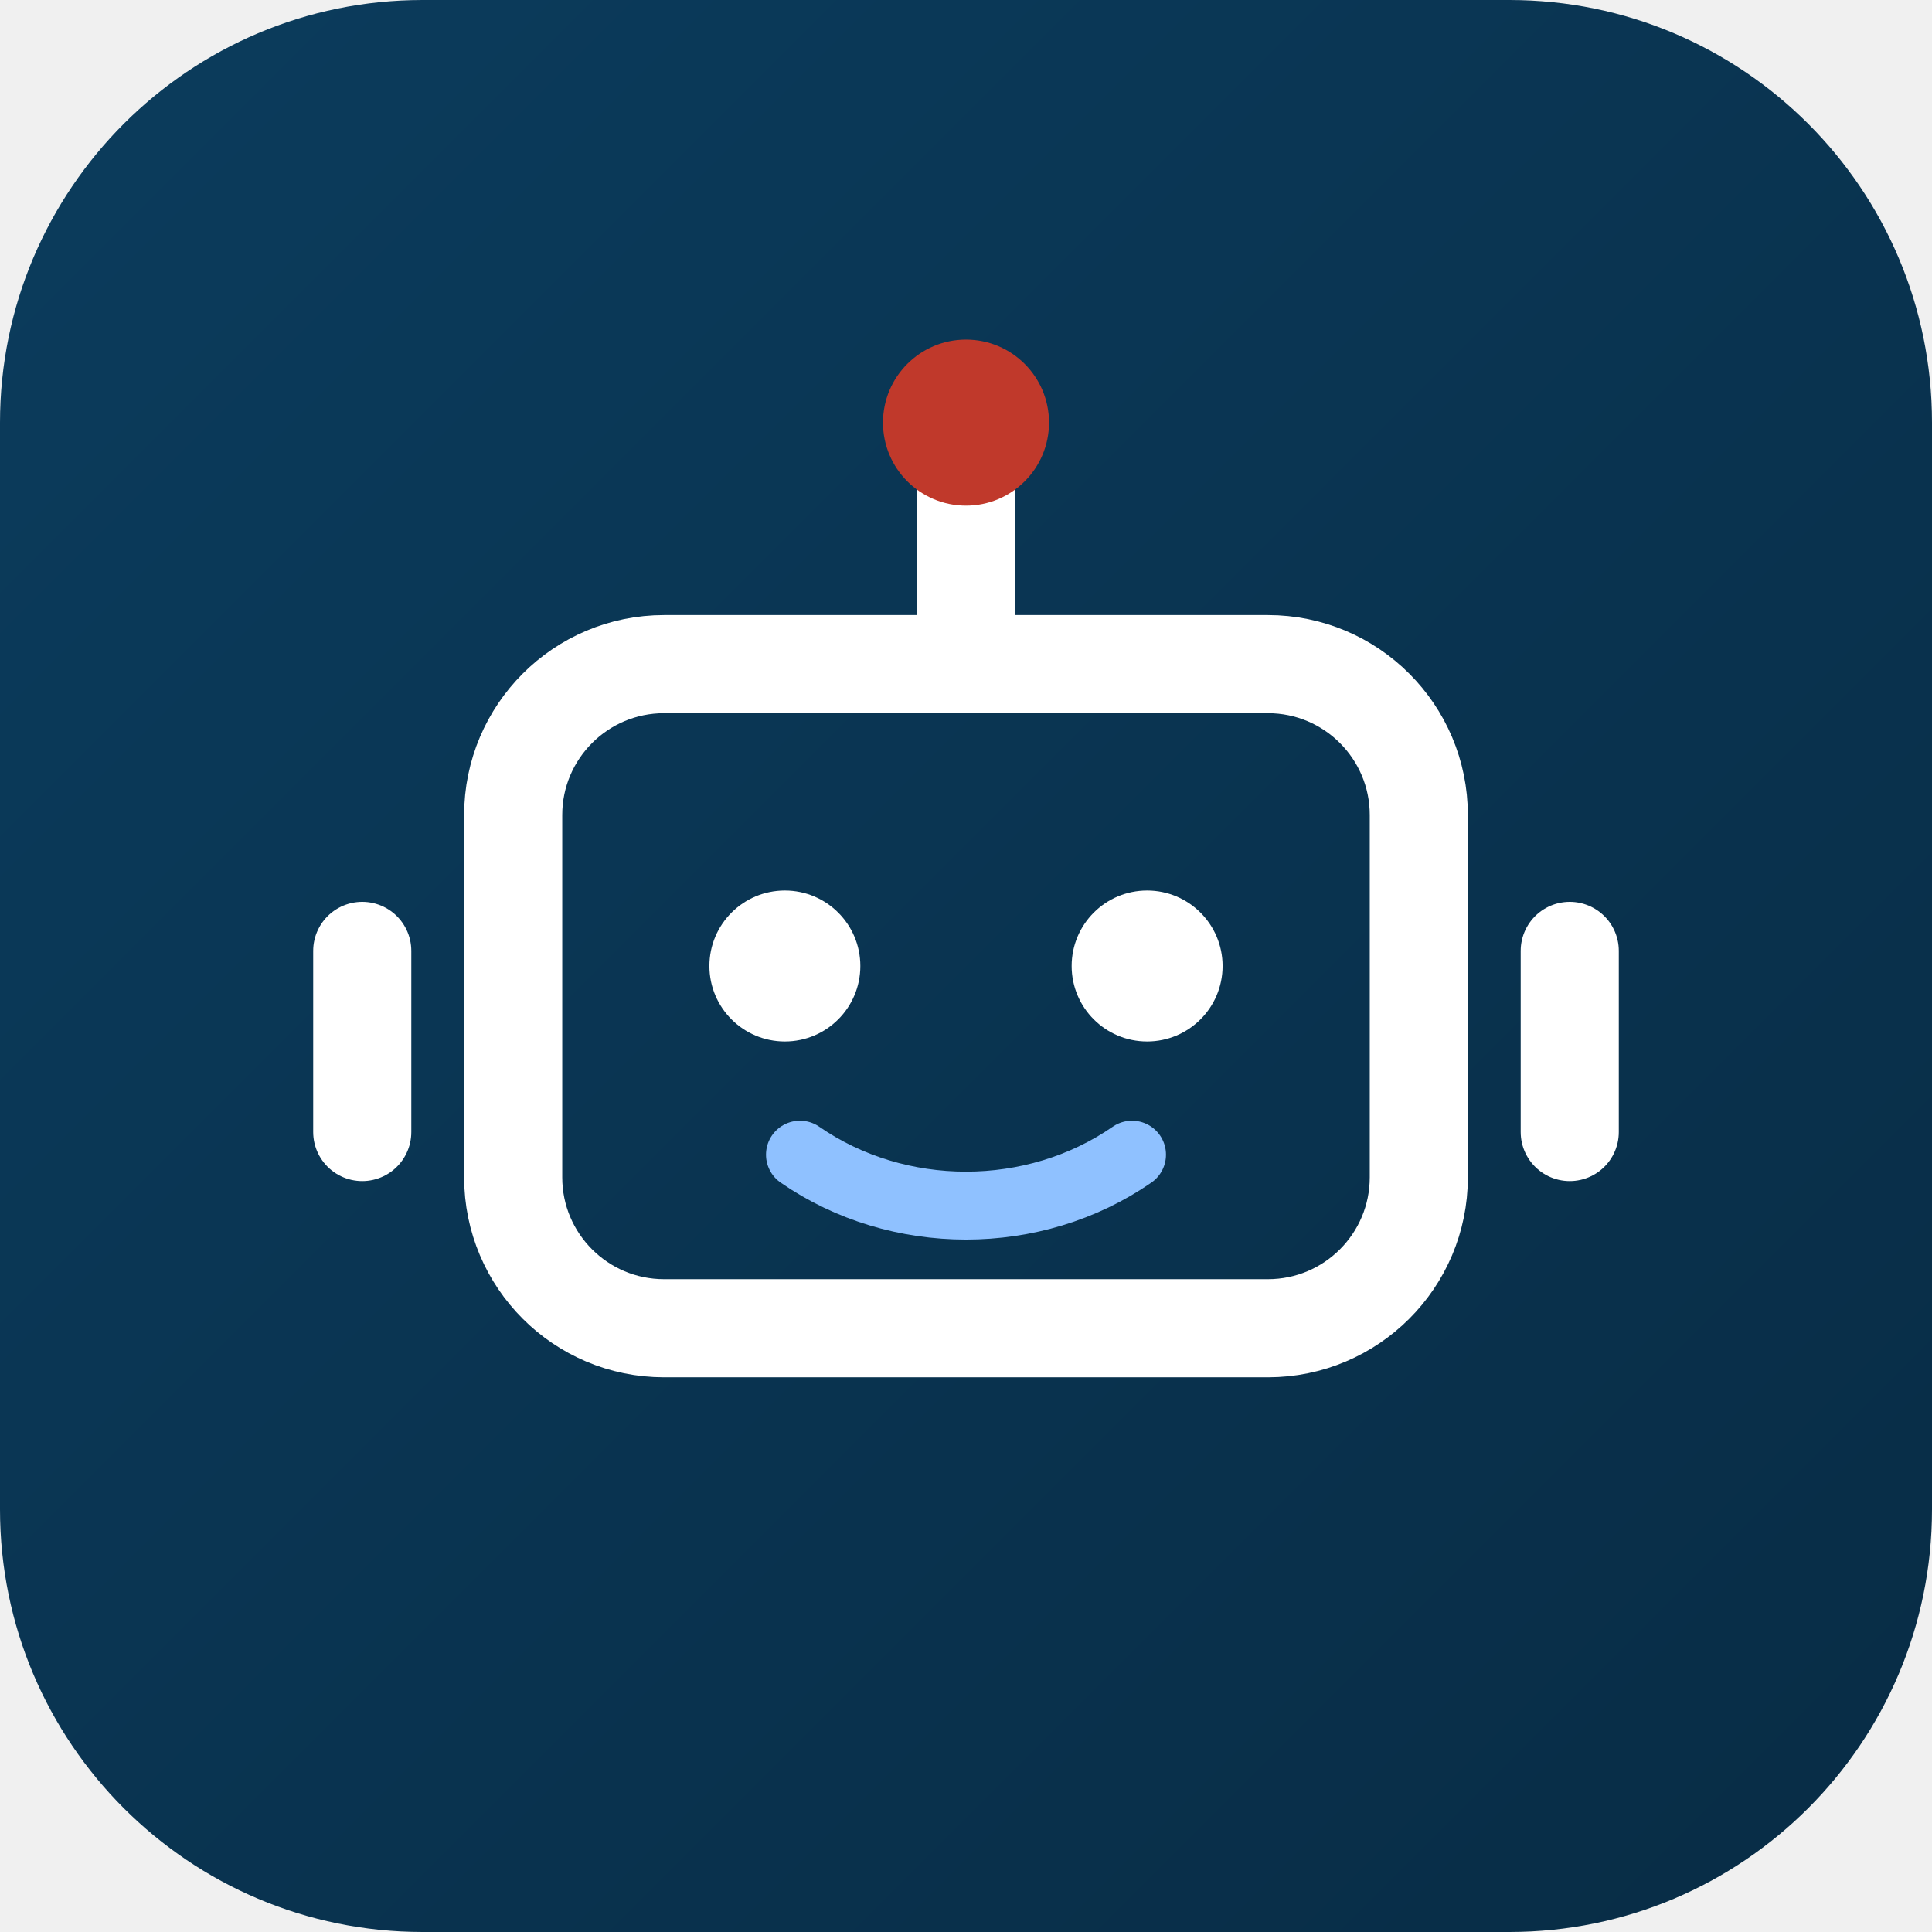
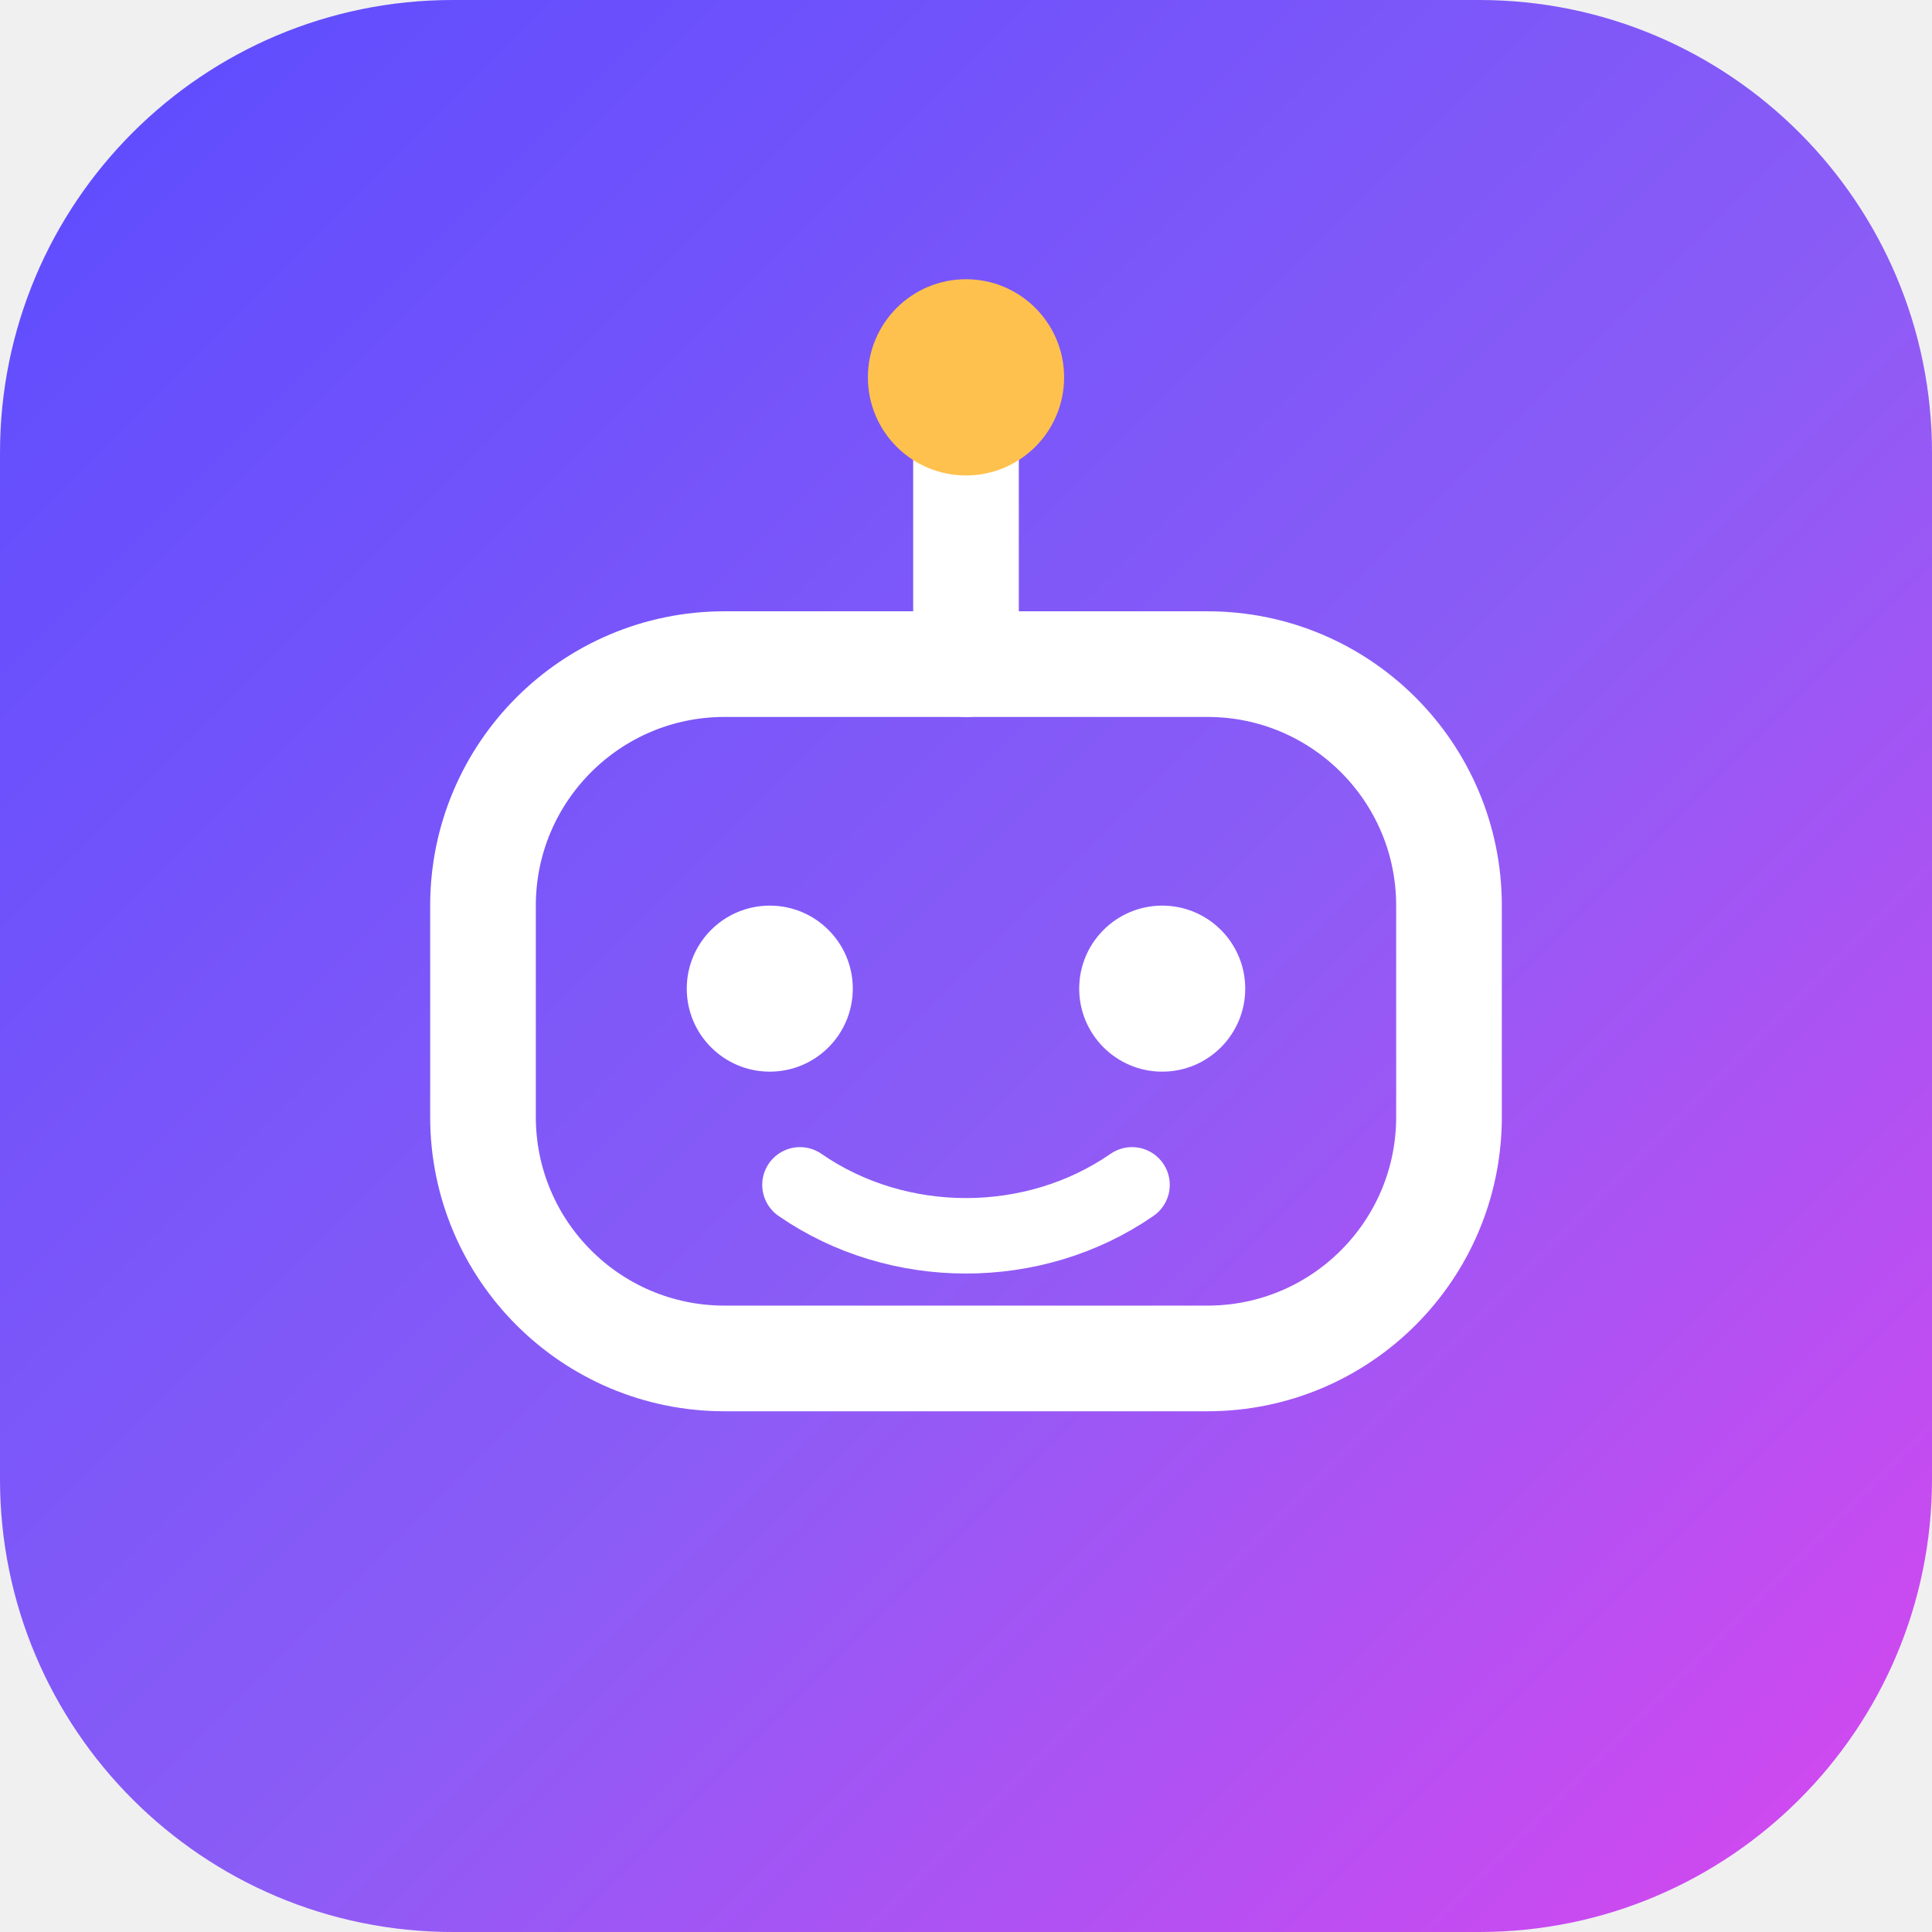
<svg xmlns="http://www.w3.org/2000/svg" viewBox="0 0 512 512">
  <defs>
    <linearGradient id="g" x1="0" y1="0" x2="1" y2="1">
-       <stop offset="0" stop-color="#0B3C5D" />
-       <stop offset="1" stop-color="#082C45" />
+       <stop offset="0" stop-color="#5B4BFF" />
+       <stop offset=".55" stop-color="#8B5CF6" />
+       <stop offset="1" stop-color="#D946EF" />
    </linearGradient>
  </defs>
-   <rect width="512" height="512" rx="112" fill="url(#g)" />
-   <g fill="none" stroke="#fff" stroke-width="26" stroke-linecap="round" stroke-linejoin="round">
-     <rect x="136" y="176" width="240" height="176" rx="40" />
-     <path d="M256 176v-52" />
-     <path d="M96 252v48M416 252v48" />
+   <rect width="512" height="512" rx="120" fill="url(#g)" />
+   <g fill="none" stroke="#fff" stroke-width="28" stroke-linecap="round" stroke-linejoin="round">
+     <rect x="128" y="176" width="256" height="184" rx="64" />
+     <path d="M256 176v-56" />
  </g>
-   <circle cx="256" cy="112" r="22" fill="#C0392B" />
-   <circle cx="208" cy="256" r="20" fill="#fff" />
-   <circle cx="304" cy="256" r="20" fill="#fff" />
-   <path d="M212 306c26 18 62 18 88 0" fill="none" stroke="#8FC1FF" stroke-width="18" stroke-linecap="round" />
+   <circle cx="256" cy="100" r="26" fill="#FFC14D" />
+   <circle cx="204" cy="262" r="22" fill="#fff" />
+   <circle cx="308" cy="262" r="22" fill="#fff" />
+   <path d="M212 314c26 18 62 18 88 0" fill="none" stroke="#fff" stroke-width="20" stroke-linecap="round" />
</svg>
